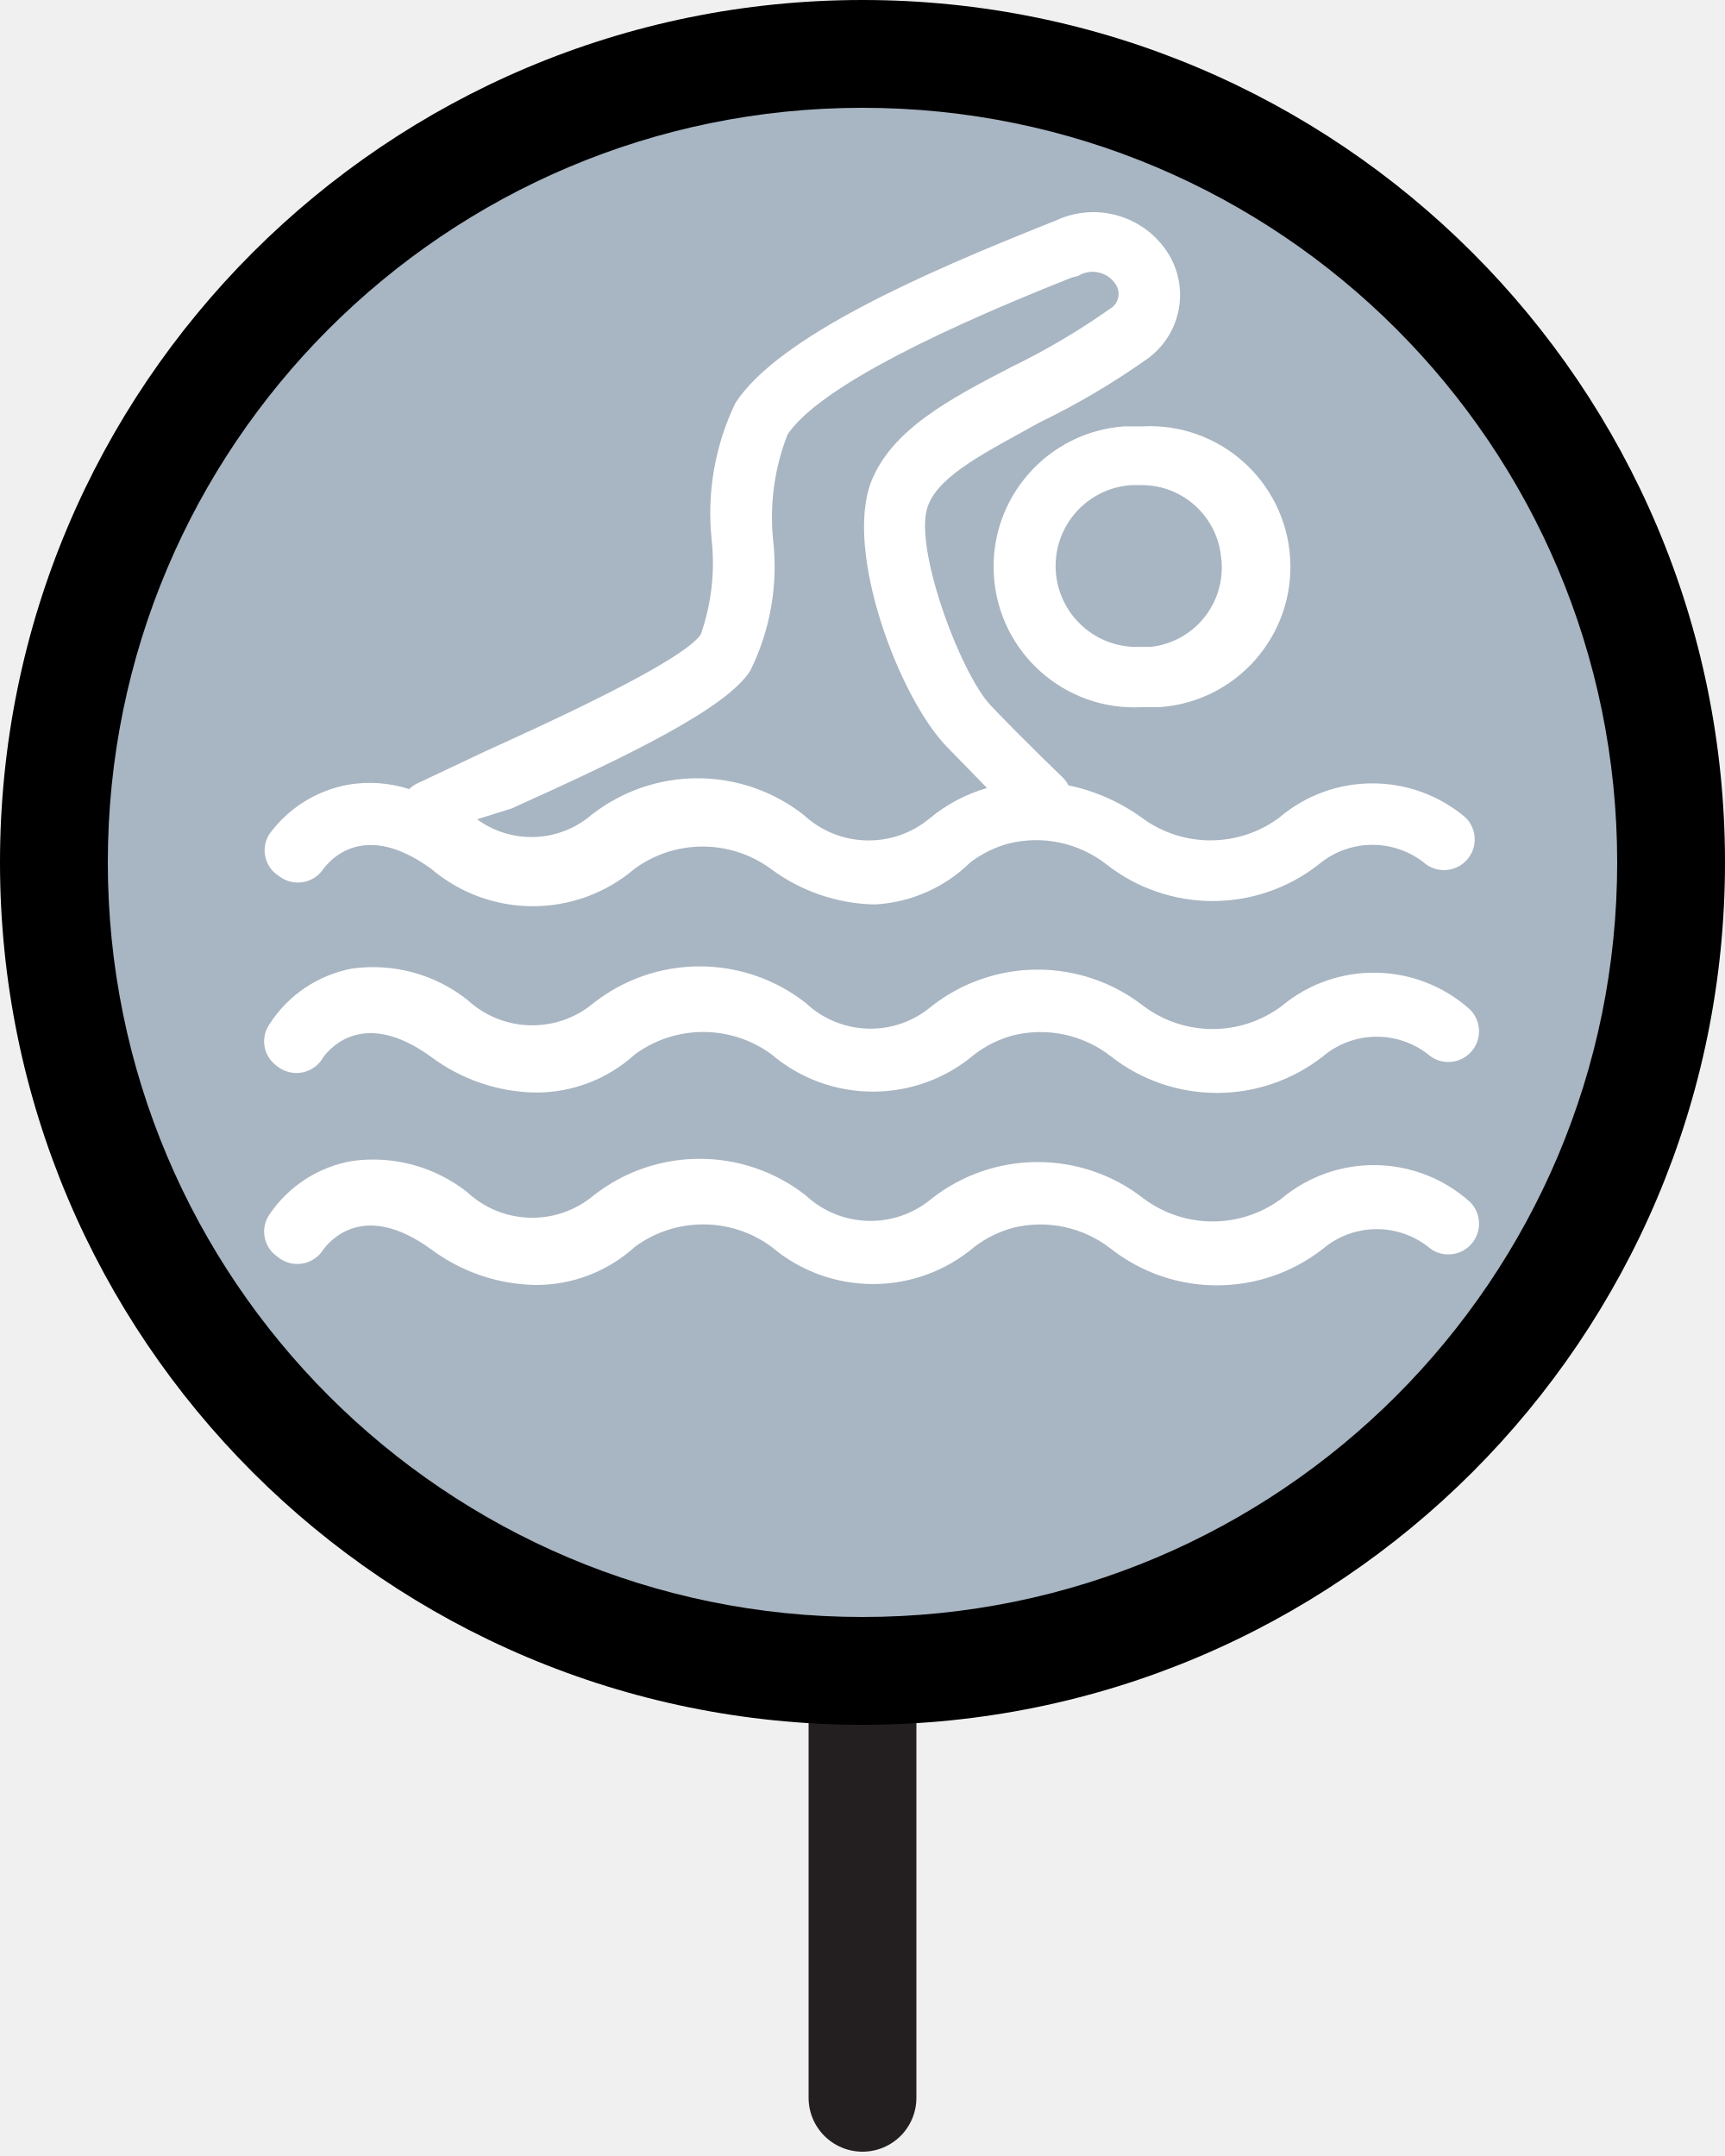
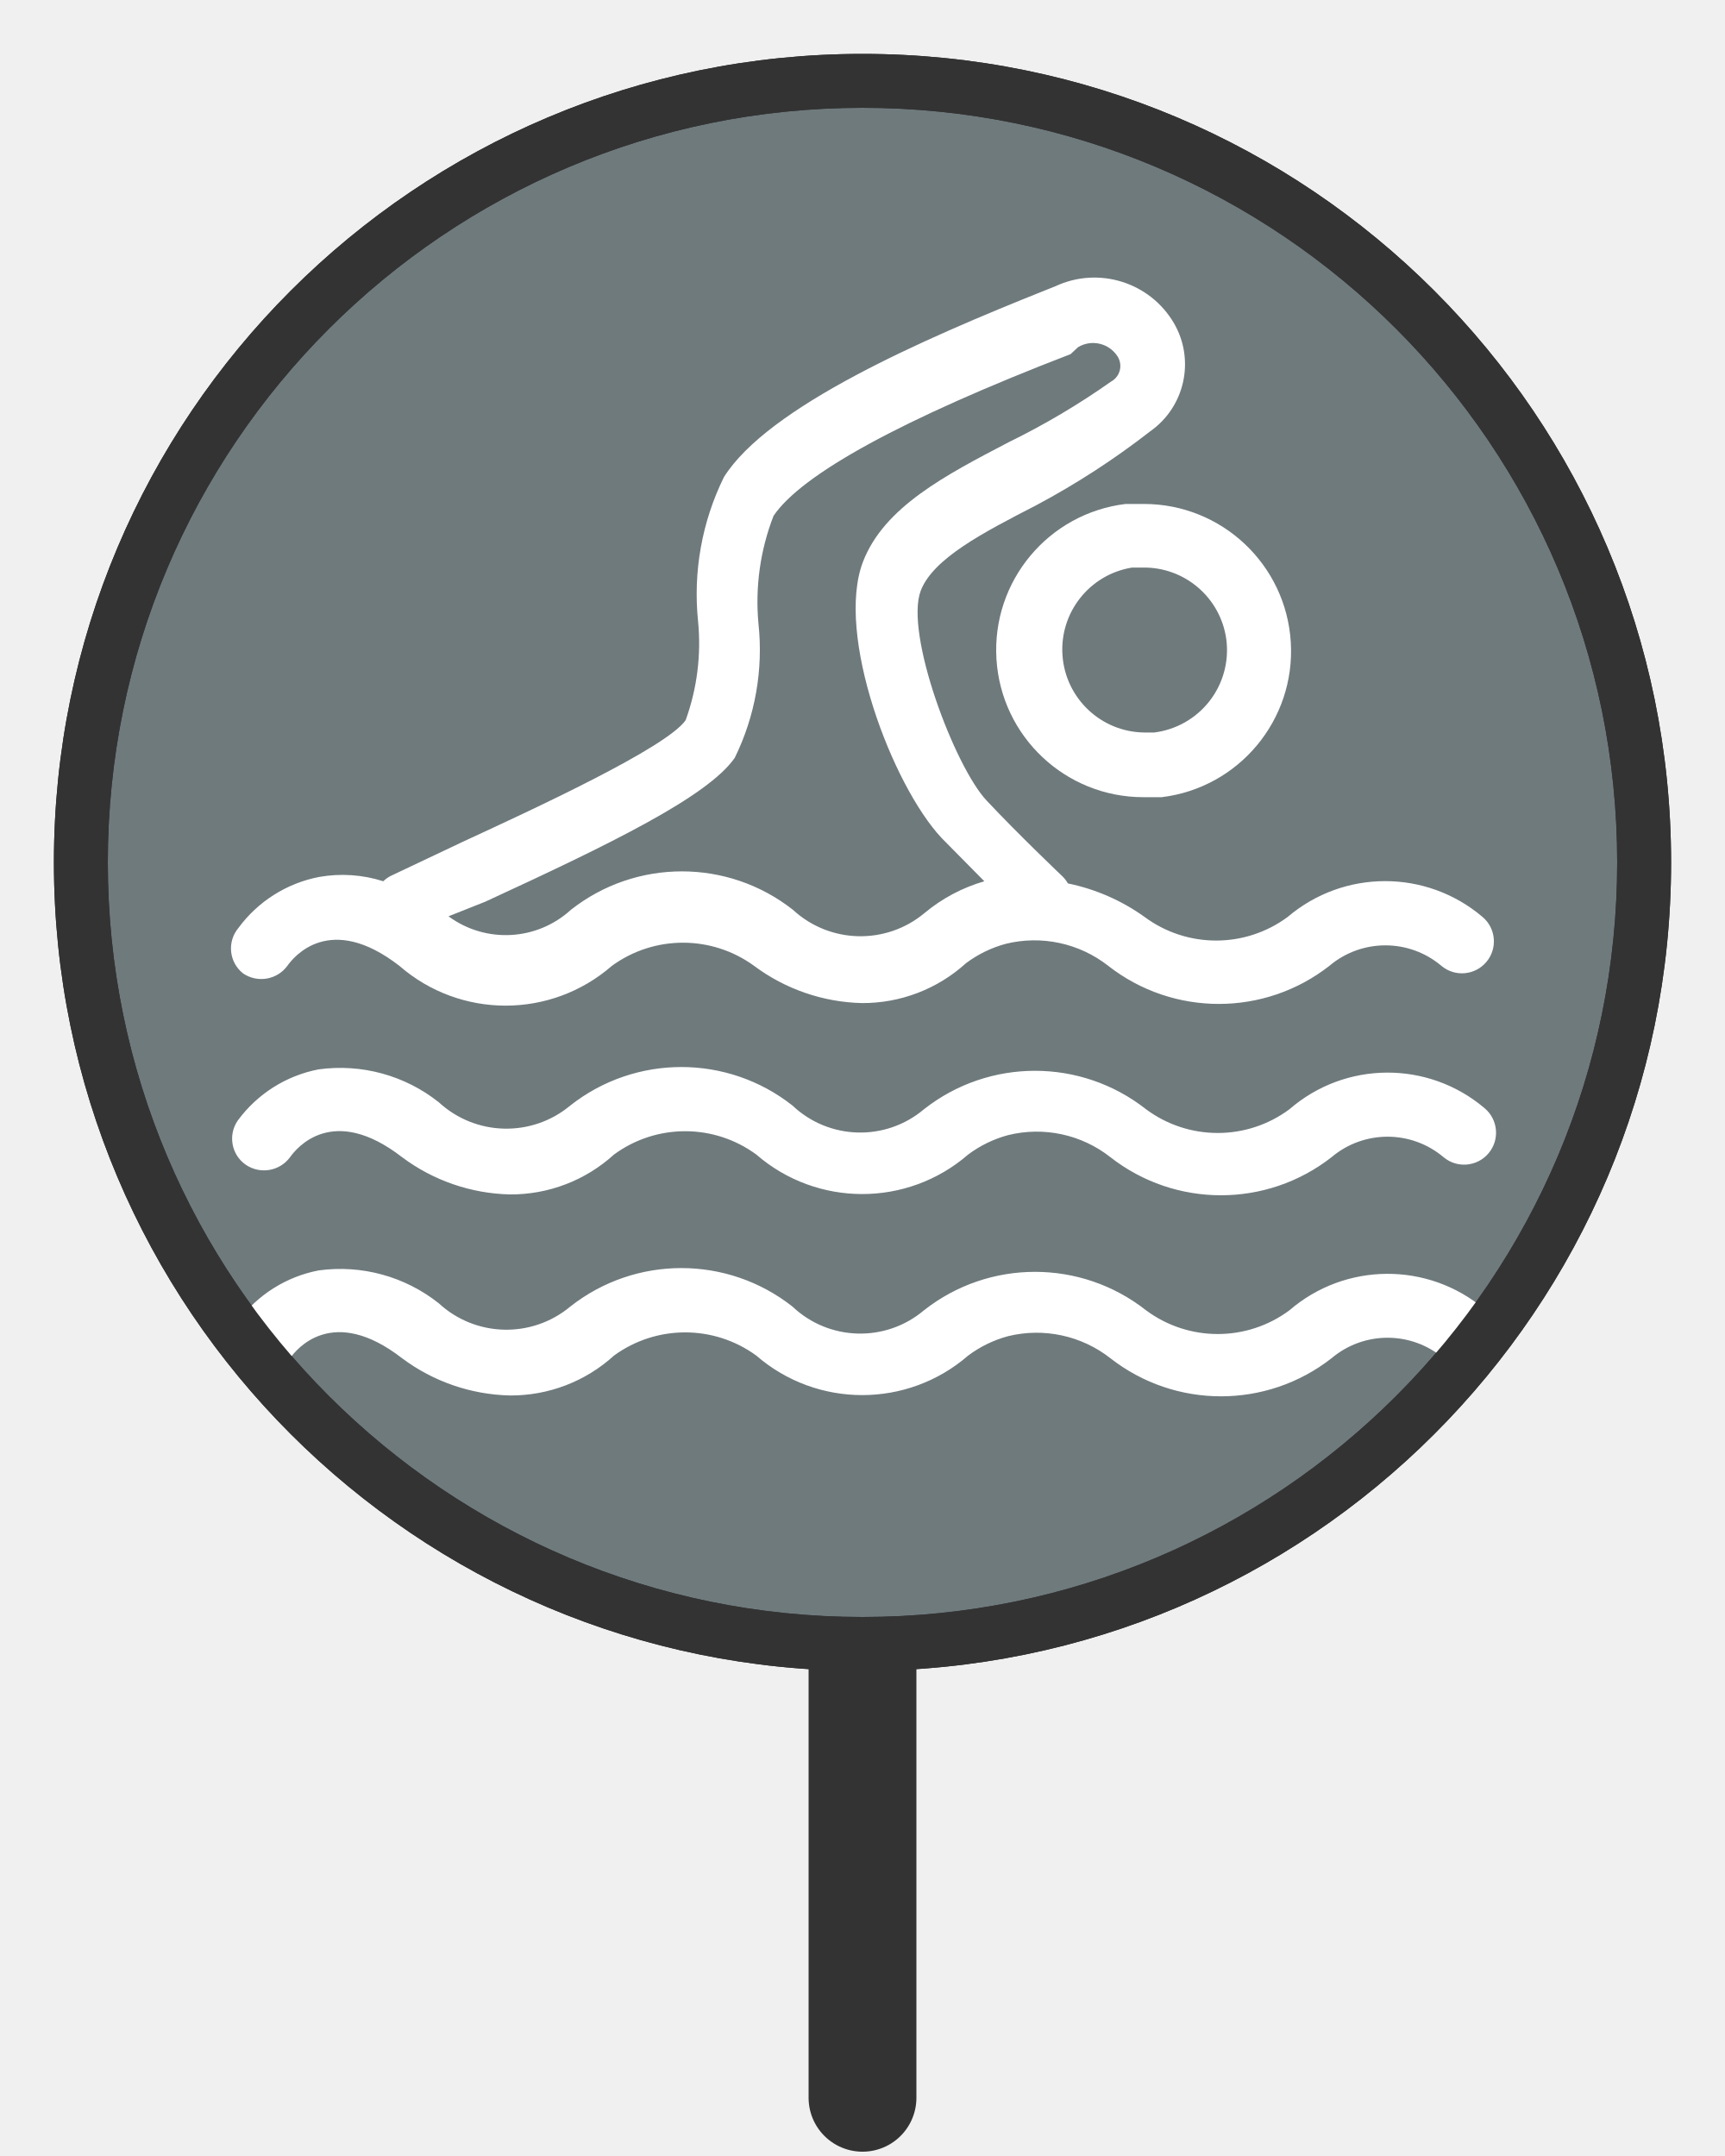
<svg xmlns="http://www.w3.org/2000/svg" id="Layer_1" data-name="Layer 1" viewBox="0 0 32 40">
-   <line x1="16" y1="30.77" x2="16" y2="38.92" fill="none" stroke="#231f20" stroke-linecap="round" stroke-linejoin="round" stroke-width="2" />
-   <path d="M16,31A15,15,0,1,1,31,16,15,15,0,0,1,16,31Z" fill="#a8b5c2" />
-   <path d="M16,2A14,14,0,1,1,2,16,14,14,0,0,1,16,2m0-2A16,16,0,1,0,32,16,16,16,0,0,0,16,0Z" />
-   <path d="M20.86,7.91a2.61,2.61,0,0,0,.32,5.21l.33,0a2.61,2.61,0,0,0-.32-5.21Zm1.79,2.41A1.48,1.48,0,0,1,21.36,12h-.19A1.48,1.48,0,0,1,21,9h.19A1.48,1.48,0,0,1,22.65,10.32Z" fill="#fff" />
-   <path d="M5.17,16.25A.57.57,0,0,0,6,16.12c.12-.16.75-.91,2,0a2.91,2.91,0,0,0,3.77,0,2.14,2.14,0,0,1,2.53,0,3.33,3.33,0,0,0,1.93.66A2.73,2.73,0,0,0,18,16a2.08,2.08,0,0,1,.71-.35,2.12,2.12,0,0,1,1.82.39,3.19,3.19,0,0,0,3.93,0h0a1.55,1.55,0,0,1,2,0,.57.57,0,0,0,.73-.87,2.67,2.67,0,0,0-3.46,0h0a2.14,2.14,0,0,1-2.55,0,3.57,3.57,0,0,0-1.36-.6.56.56,0,0,0-.1-.14s-.77-.74-1.34-1.34-1.46-3-1.16-3.72c.22-.57,1.11-1,2.06-1.53a14.06,14.06,0,0,0,2-1.18,1.46,1.46,0,0,0,.42-1.91,1.64,1.64,0,0,0-2.11-.66l-.15.06c-2.26.9-5,2.09-5.8,3.33A4.72,4.72,0,0,0,13.2,10,4,4,0,0,1,13,11.77c-.33.49-2.7,1.58-4,2.17l-1.27.6a.55.55,0,0,0-.14.1,2.38,2.38,0,0,0-1.14-.08A2.33,2.33,0,0,0,5,15.47.56.56,0,0,0,5.17,16.25ZM9.49,15c2.22-1,4-1.87,4.43-2.56A4.35,4.35,0,0,0,14.34,10a4.22,4.22,0,0,1,.27-1.94c.5-.74,2.27-1.72,5.27-2.91L20,5.12a.51.51,0,0,1,.7.16.32.32,0,0,1-.11.45,13.23,13.23,0,0,1-1.83,1.08c-1.14.59-2.22,1.16-2.6,2.13-.5,1.3.52,4,1.4,4.91l.75.77a2.93,2.93,0,0,0-1.06.56l0,0a1.77,1.77,0,0,1-2.34-.06,3.19,3.19,0,0,0-3.94,0l0,0a1.71,1.71,0,0,1-2.12.08Z" fill="#fff" />
-   <path d="M23.77,18.67h0a2.14,2.14,0,0,1-2.55,0,3.19,3.19,0,0,0-3.94,0l0,0a1.75,1.75,0,0,1-2.33-.06,3.19,3.19,0,0,0-3.94,0l0,0a1.77,1.77,0,0,1-2.34-.06,2.82,2.82,0,0,0-2.14-.58A2.33,2.33,0,0,0,5,19a.56.56,0,0,0,.14.78A.57.57,0,0,0,6,19.61c.12-.16.75-.91,2,0a3.33,3.33,0,0,0,1.93.66,2.72,2.72,0,0,0,1.85-.71,2.14,2.14,0,0,1,2.53,0,2.91,2.91,0,0,0,3.77,0,2.08,2.08,0,0,1,.71-.35,2.12,2.12,0,0,1,1.82.39,3.19,3.19,0,0,0,3.93,0h0a1.55,1.55,0,0,1,2,0,.57.57,0,0,0,.73-.87A2.67,2.67,0,0,0,23.77,18.67Z" fill="#fff" />
-   <path d="M23.77,22.24h0a2.14,2.14,0,0,1-2.55,0,3.19,3.19,0,0,0-3.94,0l0,0a1.76,1.76,0,0,1-2.33-.06,3.19,3.19,0,0,0-3.94,0l0,0a1.77,1.77,0,0,1-2.34-.06,2.82,2.82,0,0,0-2.14-.58A2.33,2.33,0,0,0,5,22.53a.56.56,0,0,0,.14.78A.57.57,0,0,0,6,23.18c.12-.16.75-.91,2,0a3.33,3.33,0,0,0,1.93.66,2.72,2.72,0,0,0,1.85-.71,2.14,2.14,0,0,1,2.53,0,2.91,2.91,0,0,0,3.77,0,2.08,2.08,0,0,1,.71-.35,2.12,2.12,0,0,1,1.82.39,3.19,3.19,0,0,0,3.93,0h0a1.55,1.55,0,0,1,2,0,.57.57,0,0,0,.73-.87A2.67,2.67,0,0,0,23.77,22.24Z" fill="#fff" />
+   <line x1="16" y1="30.77" x2="16" y2="38.92" fill="none" stroke="#333" stroke-linecap="round" stroke-linejoin="round" stroke-width="2" />
+   <path d="M16,30.5A14.5,14.5,0,1,1,30.5,16,14.52,14.52,0,0,1,16,30.5Z" fill="#6f7a7d" />
+   <path d="M16,2A14,14,0,1,1,2,16,14,14,0,0,1,16,2m0-1A15,15,0,1,0,31,16,15,15,0,0,0,16,1Z" fill="#333" />
+   <path d="M20.88,9.35a2.73,2.73,0,0,0,.33,5.44l.34,0a2.73,2.73,0,0,0-.33-5.44Zm1.87,2.52a1.54,1.54,0,0,1-1.34,1.72h-.19A1.54,1.54,0,0,1,21,10.53h.19A1.54,1.54,0,0,1,22.75,11.87Z" fill="#fff" />
+   <path d="M4.51,18.06a.6.6,0,0,0,.82-.14c.12-.17.79-1,2.08,0a3,3,0,0,0,3.94,0,2.24,2.24,0,0,1,2.64,0,3.48,3.48,0,0,0,2,.69,2.85,2.85,0,0,0,1.93-.74,2.17,2.17,0,0,1,.74-.36,2.22,2.22,0,0,1,1.9.41,3.33,3.33,0,0,0,4.1,0h0a1.61,1.61,0,0,1,2.08,0,.59.59,0,0,0,.76-.91,2.79,2.79,0,0,0-3.61,0h0a2.23,2.23,0,0,1-2.66,0,3.73,3.73,0,0,0-1.42-.62.58.58,0,0,0-.11-.14s-.81-.77-1.4-1.4-1.52-3.09-1.22-3.89c.23-.6,1.16-1.08,2.15-1.59A14.67,14.67,0,0,0,21.34,8a1.52,1.52,0,0,0,.44-2,1.71,1.71,0,0,0-2.2-.69l-.15.06c-2.36.94-5.18,2.18-6,3.48a4.92,4.92,0,0,0-.48,2.68,4.19,4.19,0,0,1-.23,1.83c-.35.51-2.82,1.65-4.14,2.26l-1.33.63a.58.58,0,0,0-.14.1,2.48,2.48,0,0,0-1.19-.08,2.43,2.43,0,0,0-1.5.95A.59.59,0,0,0,4.51,18.06ZM9,16.73c2.32-1.07,4.13-1.95,4.63-2.67a4.54,4.54,0,0,0,.44-2.49,4.4,4.4,0,0,1,.28-2c.52-.77,2.37-1.79,5.51-3L20,6.44a.54.54,0,0,1,.73.17.33.33,0,0,1-.12.47A13.81,13.81,0,0,1,18.72,8.2c-1.19.62-2.32,1.21-2.71,2.22-.52,1.35.54,4.15,1.46,5.13l.79.8a3.06,3.06,0,0,0-1.11.59l0,0a1.85,1.85,0,0,1-2.44-.06,3.33,3.33,0,0,0-4.12,0l0,0A1.79,1.79,0,0,1,8.32,17Z" fill="#fff" />
+   <path d="M23.92,20.58h0a2.23,2.23,0,0,1-2.66,0,3.33,3.33,0,0,0-4.12,0l0,0a1.83,1.83,0,0,1-2.44-.07,3.33,3.33,0,0,0-4.12,0l0,0a1.85,1.85,0,0,1-2.44-.06,2.94,2.94,0,0,0-2.23-.61,2.43,2.43,0,0,0-1.5.95.59.59,0,0,0,.15.82.6.6,0,0,0,.82-.14c.12-.17.79-1,2.08,0a3.47,3.47,0,0,0,2,.69,2.84,2.84,0,0,0,1.93-.74,2.23,2.23,0,0,1,2.64,0,3,3,0,0,0,3.93,0,2.18,2.18,0,0,1,.74-.36,2.21,2.21,0,0,1,1.9.41,3.33,3.33,0,0,0,4.1,0h0a1.61,1.61,0,0,1,2.08,0,.59.59,0,0,0,.76-.91A2.78,2.78,0,0,0,23.92,20.58Z" fill="#fff" />
+   <path d="M23.92,24.31h0a2.23,2.23,0,0,1-2.66,0,3.33,3.33,0,0,0-4.12,0l0,0a1.83,1.83,0,0,1-2.44-.07,3.33,3.33,0,0,0-4.12,0l0,0a1.85,1.85,0,0,1-2.44-.06,2.94,2.94,0,0,0-2.23-.61,2.43,2.43,0,0,0-1.5.95.59.59,0,0,0,.15.82.6.6,0,0,0,.82-.14c.12-.17.79-1,2.08,0a3.47,3.47,0,0,0,2,.69,2.84,2.84,0,0,0,1.93-.74,2.24,2.24,0,0,1,2.64,0,3,3,0,0,0,3.93,0,2.18,2.18,0,0,1,.74-.36,2.22,2.22,0,0,1,1.9.41,3.33,3.33,0,0,0,4.1,0h0a1.61,1.61,0,0,1,2.08,0,.59.59,0,0,0,.76-.91A2.79,2.79,0,0,0,23.92,24.31Z" fill="#fff" />
+   <path d="M16,2A14,14,0,1,1,2,16,14,14,0,0,1,16,2m0-1A15,15,0,1,0,31,16,15,15,0,0,0,16,1Z" fill="#333" />
</svg>
